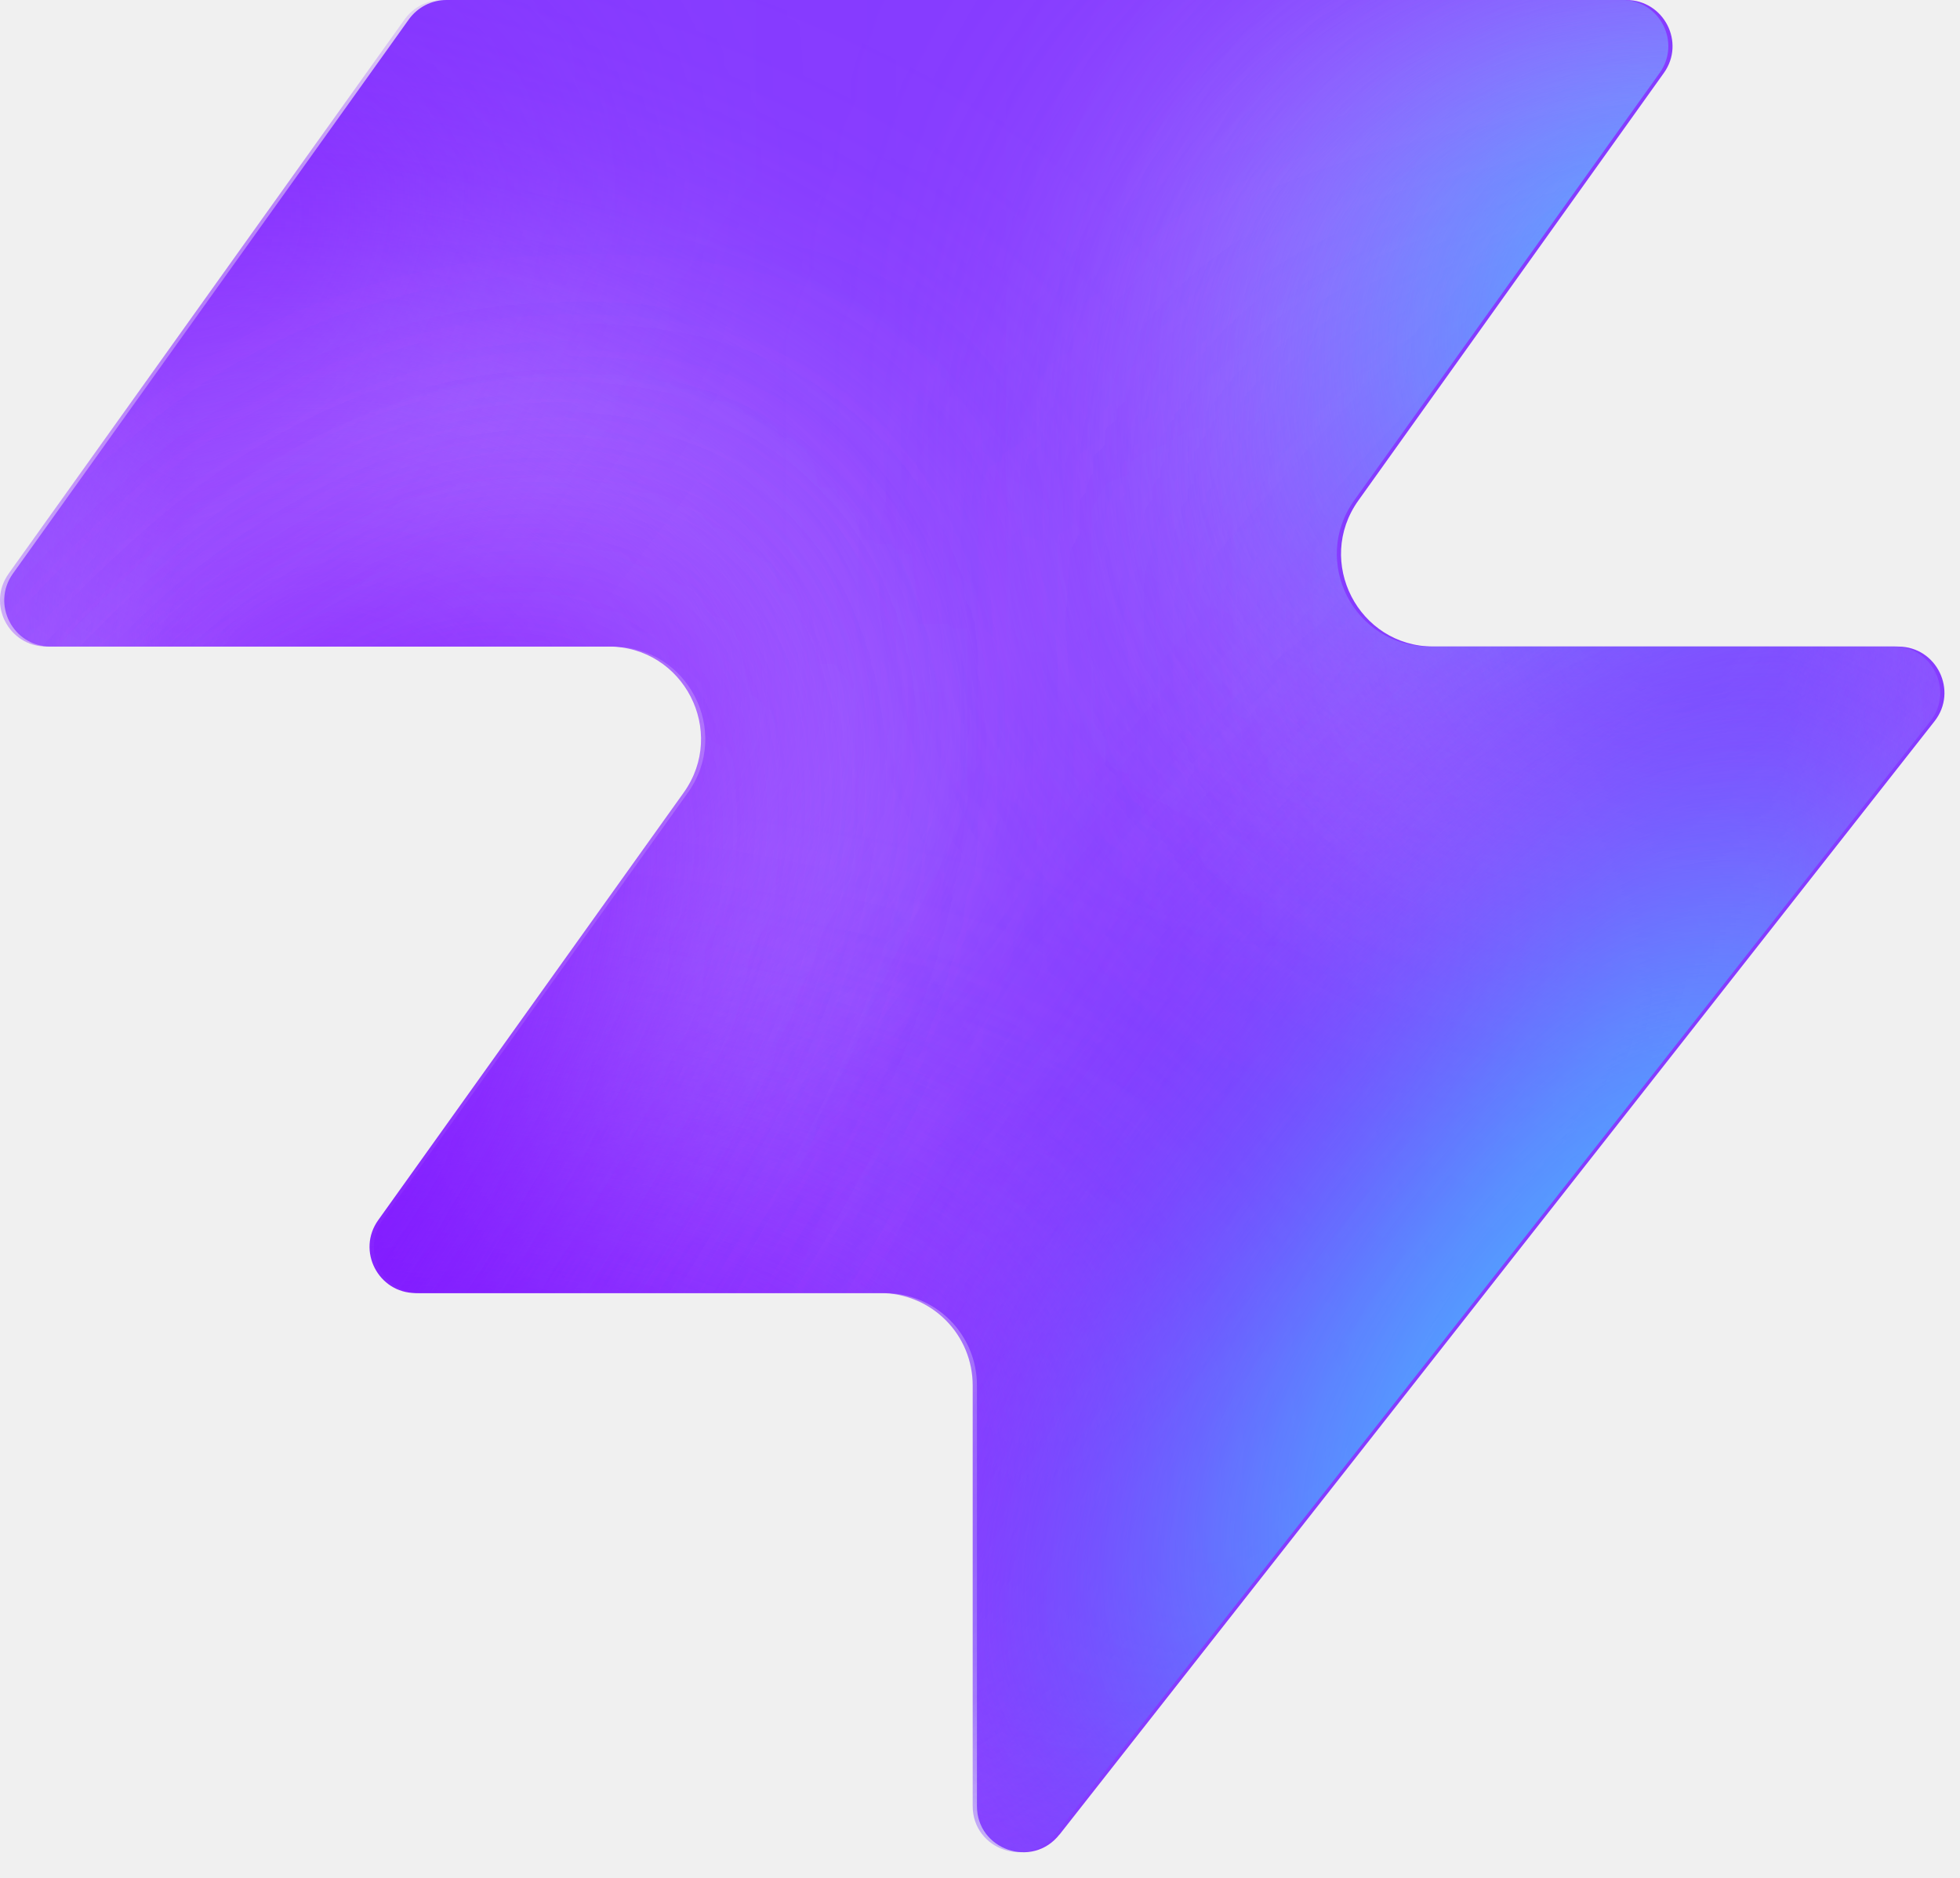
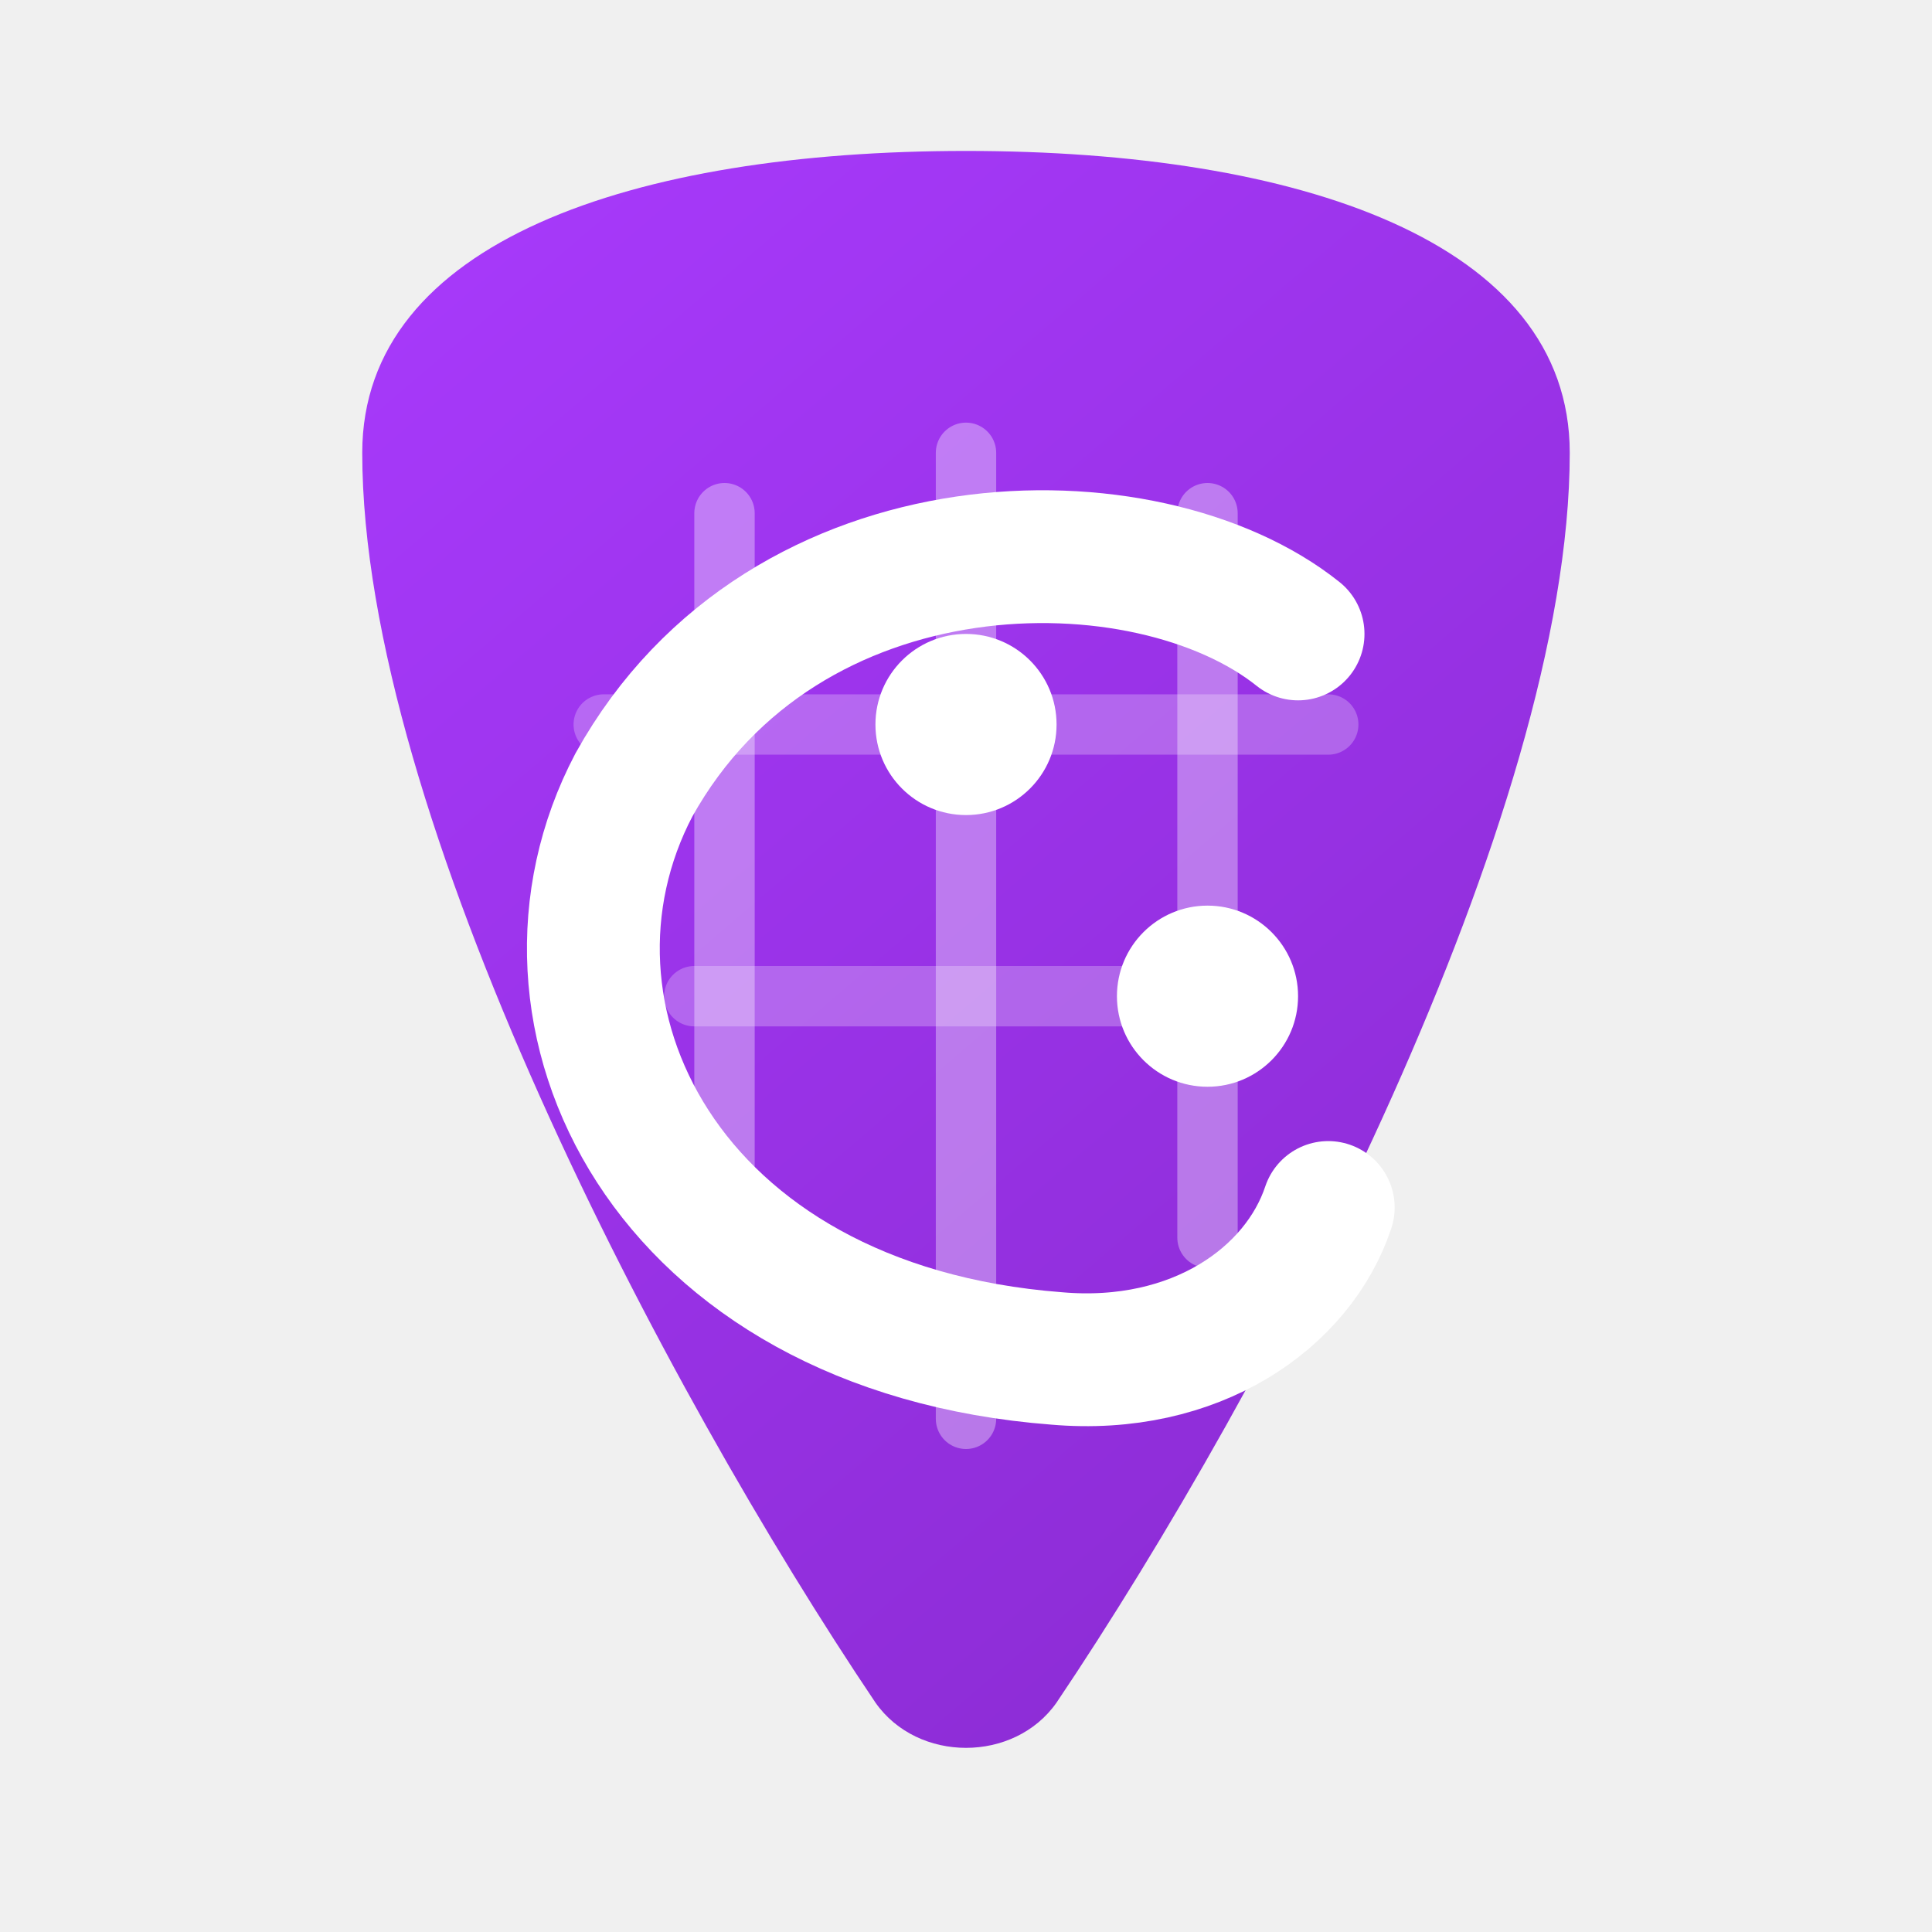
- <svg xmlns="http://www.w3.org/2000/svg" width="48" height="46" fill="none" viewBox="0 0 48 46">
-   <path fill="#863bff" d="M25.946 44.938c-.664.845-2.021.375-2.021-.698V33.937a2.26 2.26 0 0 0-2.262-2.262H10.287c-.92 0-1.456-1.04-.92-1.788l7.48-10.471c1.07-1.497 0-3.578-1.842-3.578H1.237c-.92 0-1.456-1.04-.92-1.788L10.013.474c.214-.297.556-.474.92-.474h28.894c.92 0 1.456 1.04.92 1.788l-7.48 10.471c-1.07 1.498 0 3.579 1.842 3.579h11.377c.943 0 1.473 1.088.89 1.83L25.947 44.94z" style="fill:#863bff;fill:color(display-p3 .525 .23 1);fill-opacity:1" />
-   <mask id="a" width="48" height="46" x="0" y="0" maskUnits="userSpaceOnUse" style="mask-type:alpha">
-     <path fill="#000" d="M25.842 44.938c-.664.844-2.021.375-2.021-.698V33.937a2.26 2.26 0 0 0-2.262-2.262H10.183c-.92 0-1.456-1.04-.92-1.788l7.48-10.471c1.07-1.498 0-3.579-1.842-3.579H1.133c-.92 0-1.456-1.04-.92-1.787L9.91.473c.214-.297.556-.474.92-.474h28.894c.92 0 1.456 1.04.92 1.788l-7.48 10.471c-1.07 1.498 0 3.578 1.842 3.578h11.377c.943 0 1.473 1.088.89 1.832L25.843 44.94z" style="fill:#000;fill-opacity:1" />
-   </mask>
-   <g mask="url(#a)">
-     <g filter="url(#b)">
-       <ellipse cx="5.508" cy="14.704" fill="#ede6ff" rx="5.508" ry="14.704" style="fill:#ede6ff;fill:color(display-p3 .927 .903 1);fill-opacity:1" transform="matrix(.00324 1 1 -.00324 -4.47 31.516)" />
-     </g>
-     <g filter="url(#c)">
-       <ellipse cx="10.399" cy="29.851" fill="#ede6ff" rx="10.399" ry="29.851" style="fill:#ede6ff;fill:color(display-p3 .927 .903 1);fill-opacity:1" transform="matrix(.00324 1 1 -.00324 -39.328 7.883)" />
-     </g>
-     <g filter="url(#d)">
-       <ellipse cx="5.508" cy="30.487" fill="#7e14ff" rx="5.508" ry="30.487" style="fill:#7e14ff;fill:color(display-p3 .492 .077 1);fill-opacity:1" transform="rotate(89.814 -25.913 -14.639)scale(1 -1)" />
-     </g>
-     <g filter="url(#e)">
-       <ellipse cx="5.508" cy="30.599" fill="#7e14ff" rx="5.508" ry="30.599" style="fill:#7e14ff;fill:color(display-p3 .492 .077 1);fill-opacity:1" transform="rotate(89.814 -32.644 -3.334)scale(1 -1)" />
-     </g>
-     <g filter="url(#f)">
-       <ellipse cx="5.508" cy="30.599" fill="#7e14ff" rx="5.508" ry="30.599" style="fill:#7e14ff;fill:color(display-p3 .492 .077 1);fill-opacity:1" transform="matrix(.00324 1 1 -.00324 -34.34 30.47)" />
-     </g>
-     <g filter="url(#g)">
-       <ellipse cx="14.072" cy="22.078" fill="#ede6ff" rx="14.072" ry="22.078" style="fill:#ede6ff;fill:color(display-p3 .927 .903 1);fill-opacity:1" transform="rotate(93.35 24.506 48.493)scale(-1 1)" />
-     </g>
-     <g filter="url(#h)">
-       <ellipse cx="3.47" cy="21.501" fill="#7e14ff" rx="3.47" ry="21.501" style="fill:#7e14ff;fill:color(display-p3 .492 .077 1);fill-opacity:1" transform="rotate(89.009 28.708 47.59)scale(-1 1)" />
-     </g>
-     <g filter="url(#i)">
-       <ellipse cx="3.47" cy="21.501" fill="#7e14ff" rx="3.47" ry="21.501" style="fill:#7e14ff;fill:color(display-p3 .492 .077 1);fill-opacity:1" transform="rotate(89.009 28.708 47.59)scale(-1 1)" />
-     </g>
-     <g filter="url(#j)">
-       <ellipse cx=".387" cy="8.972" fill="#7e14ff" rx="4.407" ry="29.108" style="fill:#7e14ff;fill:color(display-p3 .492 .077 1);fill-opacity:1" transform="rotate(39.51 .387 8.972)" />
-     </g>
-     <g filter="url(#k)">
-       <ellipse cx="47.523" cy="-6.092" fill="#7e14ff" rx="4.407" ry="29.108" style="fill:#7e14ff;fill:color(display-p3 .492 .077 1);fill-opacity:1" transform="rotate(37.892 47.523 -6.092)" />
-     </g>
-     <g filter="url(#l)">
-       <ellipse cx="41.412" cy="6.333" fill="#47bfff" rx="5.971" ry="9.665" style="fill:#47bfff;fill:color(display-p3 .28 .748 1);fill-opacity:1" transform="rotate(37.892 41.412 6.333)" />
-     </g>
-     <g filter="url(#m)">
-       <ellipse cx="-1.879" cy="38.332" fill="#7e14ff" rx="4.407" ry="29.108" style="fill:#7e14ff;fill:color(display-p3 .492 .077 1);fill-opacity:1" transform="rotate(37.892 -1.88 38.332)" />
-     </g>
-     <g filter="url(#n)">
-       <ellipse cx="-1.879" cy="38.332" fill="#7e14ff" rx="4.407" ry="29.108" style="fill:#7e14ff;fill:color(display-p3 .492 .077 1);fill-opacity:1" transform="rotate(37.892 -1.88 38.332)" />
-     </g>
-     <g filter="url(#o)">
-       <ellipse cx="35.651" cy="29.907" fill="#7e14ff" rx="4.407" ry="29.108" style="fill:#7e14ff;fill:color(display-p3 .492 .077 1);fill-opacity:1" transform="rotate(37.892 35.651 29.907)" />
-     </g>
-     <g filter="url(#p)">
-       <ellipse cx="38.418" cy="32.4" fill="#47bfff" rx="5.971" ry="15.297" style="fill:#47bfff;fill:color(display-p3 .28 .748 1);fill-opacity:1" transform="rotate(37.892 38.418 32.4)" />
-     </g>
-   </g>
+ <svg xmlns="http://www.w3.org/2000/svg" viewBox="0 0 32 32" width="32" height="32" fill="none">
  <defs>
-     <filter id="b" width="60.045" height="41.654" x="-19.77" y="16.149" color-interpolation-filters="sRGB" filterUnits="userSpaceOnUse">
-       <feFlood flood-opacity="0" result="BackgroundImageFix" />
-       <feBlend in="SourceGraphic" in2="BackgroundImageFix" result="shape" />
-       <feGaussianBlur result="effect1_foregroundBlur_2002_17158" stdDeviation="7.659" />
-     </filter>
-     <filter id="c" width="90.34" height="51.437" x="-54.613" y="-7.533" color-interpolation-filters="sRGB" filterUnits="userSpaceOnUse">
-       <feFlood flood-opacity="0" result="BackgroundImageFix" />
-       <feBlend in="SourceGraphic" in2="BackgroundImageFix" result="shape" />
-       <feGaussianBlur result="effect1_foregroundBlur_2002_17158" stdDeviation="7.659" />
-     </filter>
-     <filter id="d" width="79.355" height="29.4" x="-49.64" y="2.03" color-interpolation-filters="sRGB" filterUnits="userSpaceOnUse">
-       <feFlood flood-opacity="0" result="BackgroundImageFix" />
-       <feBlend in="SourceGraphic" in2="BackgroundImageFix" result="shape" />
-       <feGaussianBlur result="effect1_foregroundBlur_2002_17158" stdDeviation="4.596" />
-     </filter>
-     <filter id="e" width="79.579" height="29.4" x="-45.045" y="20.029" color-interpolation-filters="sRGB" filterUnits="userSpaceOnUse">
-       <feFlood flood-opacity="0" result="BackgroundImageFix" />
-       <feBlend in="SourceGraphic" in2="BackgroundImageFix" result="shape" />
-       <feGaussianBlur result="effect1_foregroundBlur_2002_17158" stdDeviation="4.596" />
-     </filter>
-     <filter id="f" width="79.579" height="29.4" x="-43.513" y="21.178" color-interpolation-filters="sRGB" filterUnits="userSpaceOnUse">
-       <feFlood flood-opacity="0" result="BackgroundImageFix" />
-       <feBlend in="SourceGraphic" in2="BackgroundImageFix" result="shape" />
-       <feGaussianBlur result="effect1_foregroundBlur_2002_17158" stdDeviation="4.596" />
-     </filter>
-     <filter id="g" width="74.749" height="58.852" x="15.756" y="-17.901" color-interpolation-filters="sRGB" filterUnits="userSpaceOnUse">
-       <feFlood flood-opacity="0" result="BackgroundImageFix" />
-       <feBlend in="SourceGraphic" in2="BackgroundImageFix" result="shape" />
-       <feGaussianBlur result="effect1_foregroundBlur_2002_17158" stdDeviation="7.659" />
-     </filter>
-     <filter id="h" width="61.377" height="25.362" x="23.548" y="2.284" color-interpolation-filters="sRGB" filterUnits="userSpaceOnUse">
-       <feFlood flood-opacity="0" result="BackgroundImageFix" />
-       <feBlend in="SourceGraphic" in2="BackgroundImageFix" result="shape" />
-       <feGaussianBlur result="effect1_foregroundBlur_2002_17158" stdDeviation="4.596" />
-     </filter>
-     <filter id="i" width="61.377" height="25.362" x="23.548" y="2.284" color-interpolation-filters="sRGB" filterUnits="userSpaceOnUse">
-       <feFlood flood-opacity="0" result="BackgroundImageFix" />
-       <feBlend in="SourceGraphic" in2="BackgroundImageFix" result="shape" />
-       <feGaussianBlur result="effect1_foregroundBlur_2002_17158" stdDeviation="4.596" />
-     </filter>
-     <filter id="j" width="56.045" height="63.649" x="-27.636" y="-22.853" color-interpolation-filters="sRGB" filterUnits="userSpaceOnUse">
-       <feFlood flood-opacity="0" result="BackgroundImageFix" />
-       <feBlend in="SourceGraphic" in2="BackgroundImageFix" result="shape" />
-       <feGaussianBlur result="effect1_foregroundBlur_2002_17158" stdDeviation="4.596" />
-     </filter>
-     <filter id="k" width="54.814" height="64.646" x="20.116" y="-38.415" color-interpolation-filters="sRGB" filterUnits="userSpaceOnUse">
-       <feFlood flood-opacity="0" result="BackgroundImageFix" />
-       <feBlend in="SourceGraphic" in2="BackgroundImageFix" result="shape" />
-       <feGaussianBlur result="effect1_foregroundBlur_2002_17158" stdDeviation="4.596" />
-     </filter>
-     <filter id="l" width="33.541" height="35.313" x="24.641" y="-11.323" color-interpolation-filters="sRGB" filterUnits="userSpaceOnUse">
-       <feFlood flood-opacity="0" result="BackgroundImageFix" />
-       <feBlend in="SourceGraphic" in2="BackgroundImageFix" result="shape" />
-       <feGaussianBlur result="effect1_foregroundBlur_2002_17158" stdDeviation="4.596" />
-     </filter>
-     <filter id="m" width="54.814" height="64.646" x="-29.286" y="6.009" color-interpolation-filters="sRGB" filterUnits="userSpaceOnUse">
-       <feFlood flood-opacity="0" result="BackgroundImageFix" />
-       <feBlend in="SourceGraphic" in2="BackgroundImageFix" result="shape" />
-       <feGaussianBlur result="effect1_foregroundBlur_2002_17158" stdDeviation="4.596" />
-     </filter>
-     <filter id="n" width="54.814" height="64.646" x="-29.286" y="6.009" color-interpolation-filters="sRGB" filterUnits="userSpaceOnUse">
-       <feFlood flood-opacity="0" result="BackgroundImageFix" />
-       <feBlend in="SourceGraphic" in2="BackgroundImageFix" result="shape" />
-       <feGaussianBlur result="effect1_foregroundBlur_2002_17158" stdDeviation="4.596" />
-     </filter>
-     <filter id="o" width="54.814" height="64.646" x="8.244" y="-2.416" color-interpolation-filters="sRGB" filterUnits="userSpaceOnUse">
-       <feFlood flood-opacity="0" result="BackgroundImageFix" />
-       <feBlend in="SourceGraphic" in2="BackgroundImageFix" result="shape" />
-       <feGaussianBlur result="effect1_foregroundBlur_2002_17158" stdDeviation="4.596" />
-     </filter>
-     <filter id="p" width="39.409" height="43.623" x="18.713" y="10.588" color-interpolation-filters="sRGB" filterUnits="userSpaceOnUse">
-       <feFlood flood-opacity="0" result="BackgroundImageFix" />
-       <feBlend in="SourceGraphic" in2="BackgroundImageFix" result="shape" />
-       <feGaussianBlur result="effect1_foregroundBlur_2002_17158" stdDeviation="4.596" />
-     </filter>
+     <linearGradient id="cifras-pick-grad" x1="4" y1="2" x2="28" y2="30" gradientUnits="userSpaceOnUse">
+       <stop offset="0%" stop-color="#aa3bff" />
+       <stop offset="100%" stop-color="#8629cc" />
+     </linearGradient>
  </defs>
+   <path d="M 6 7.5 C 6 4 10.5 2.5 16 2.5 C 21.5 2.5 26 4 26 7.5 C 26 13.5 21 23 17.5 28.2 C 16.8 29.2 15.2 29.2 14.5 28.2 C 11 23 6 13.5 6 7.5 Z" fill="url(#cifras-pick-grad)" />
+   <path d="M 12 8.5 V 20.5 M 16 7.5 V 23.5 M 20 8.5 V 20.5" stroke="#ffffff" stroke-opacity="0.35" stroke-width="1" stroke-linecap="round" />
+   <path d="M 10 12 H 22 M 11.5 16.5 H 20.5" stroke="#ffffff" stroke-opacity="0.25" stroke-width="1" stroke-linecap="round" />
+   <path d="M 21.5 10.5 C 19 8.5 13 8.5 10.5 13 C 8.5 16.8 11 22 17.5 22.5 C 19.8 22.7 21.5 21.5 22 20" stroke="#ffffff" stroke-width="2.2" stroke-linecap="round" stroke-linejoin="round" fill="none" />
+   <circle cx="16" cy="12" r="1.5" fill="#ffffff" />
+   <circle cx="20" cy="16.5" r="1.5" fill="#ffffff" />
</svg>
